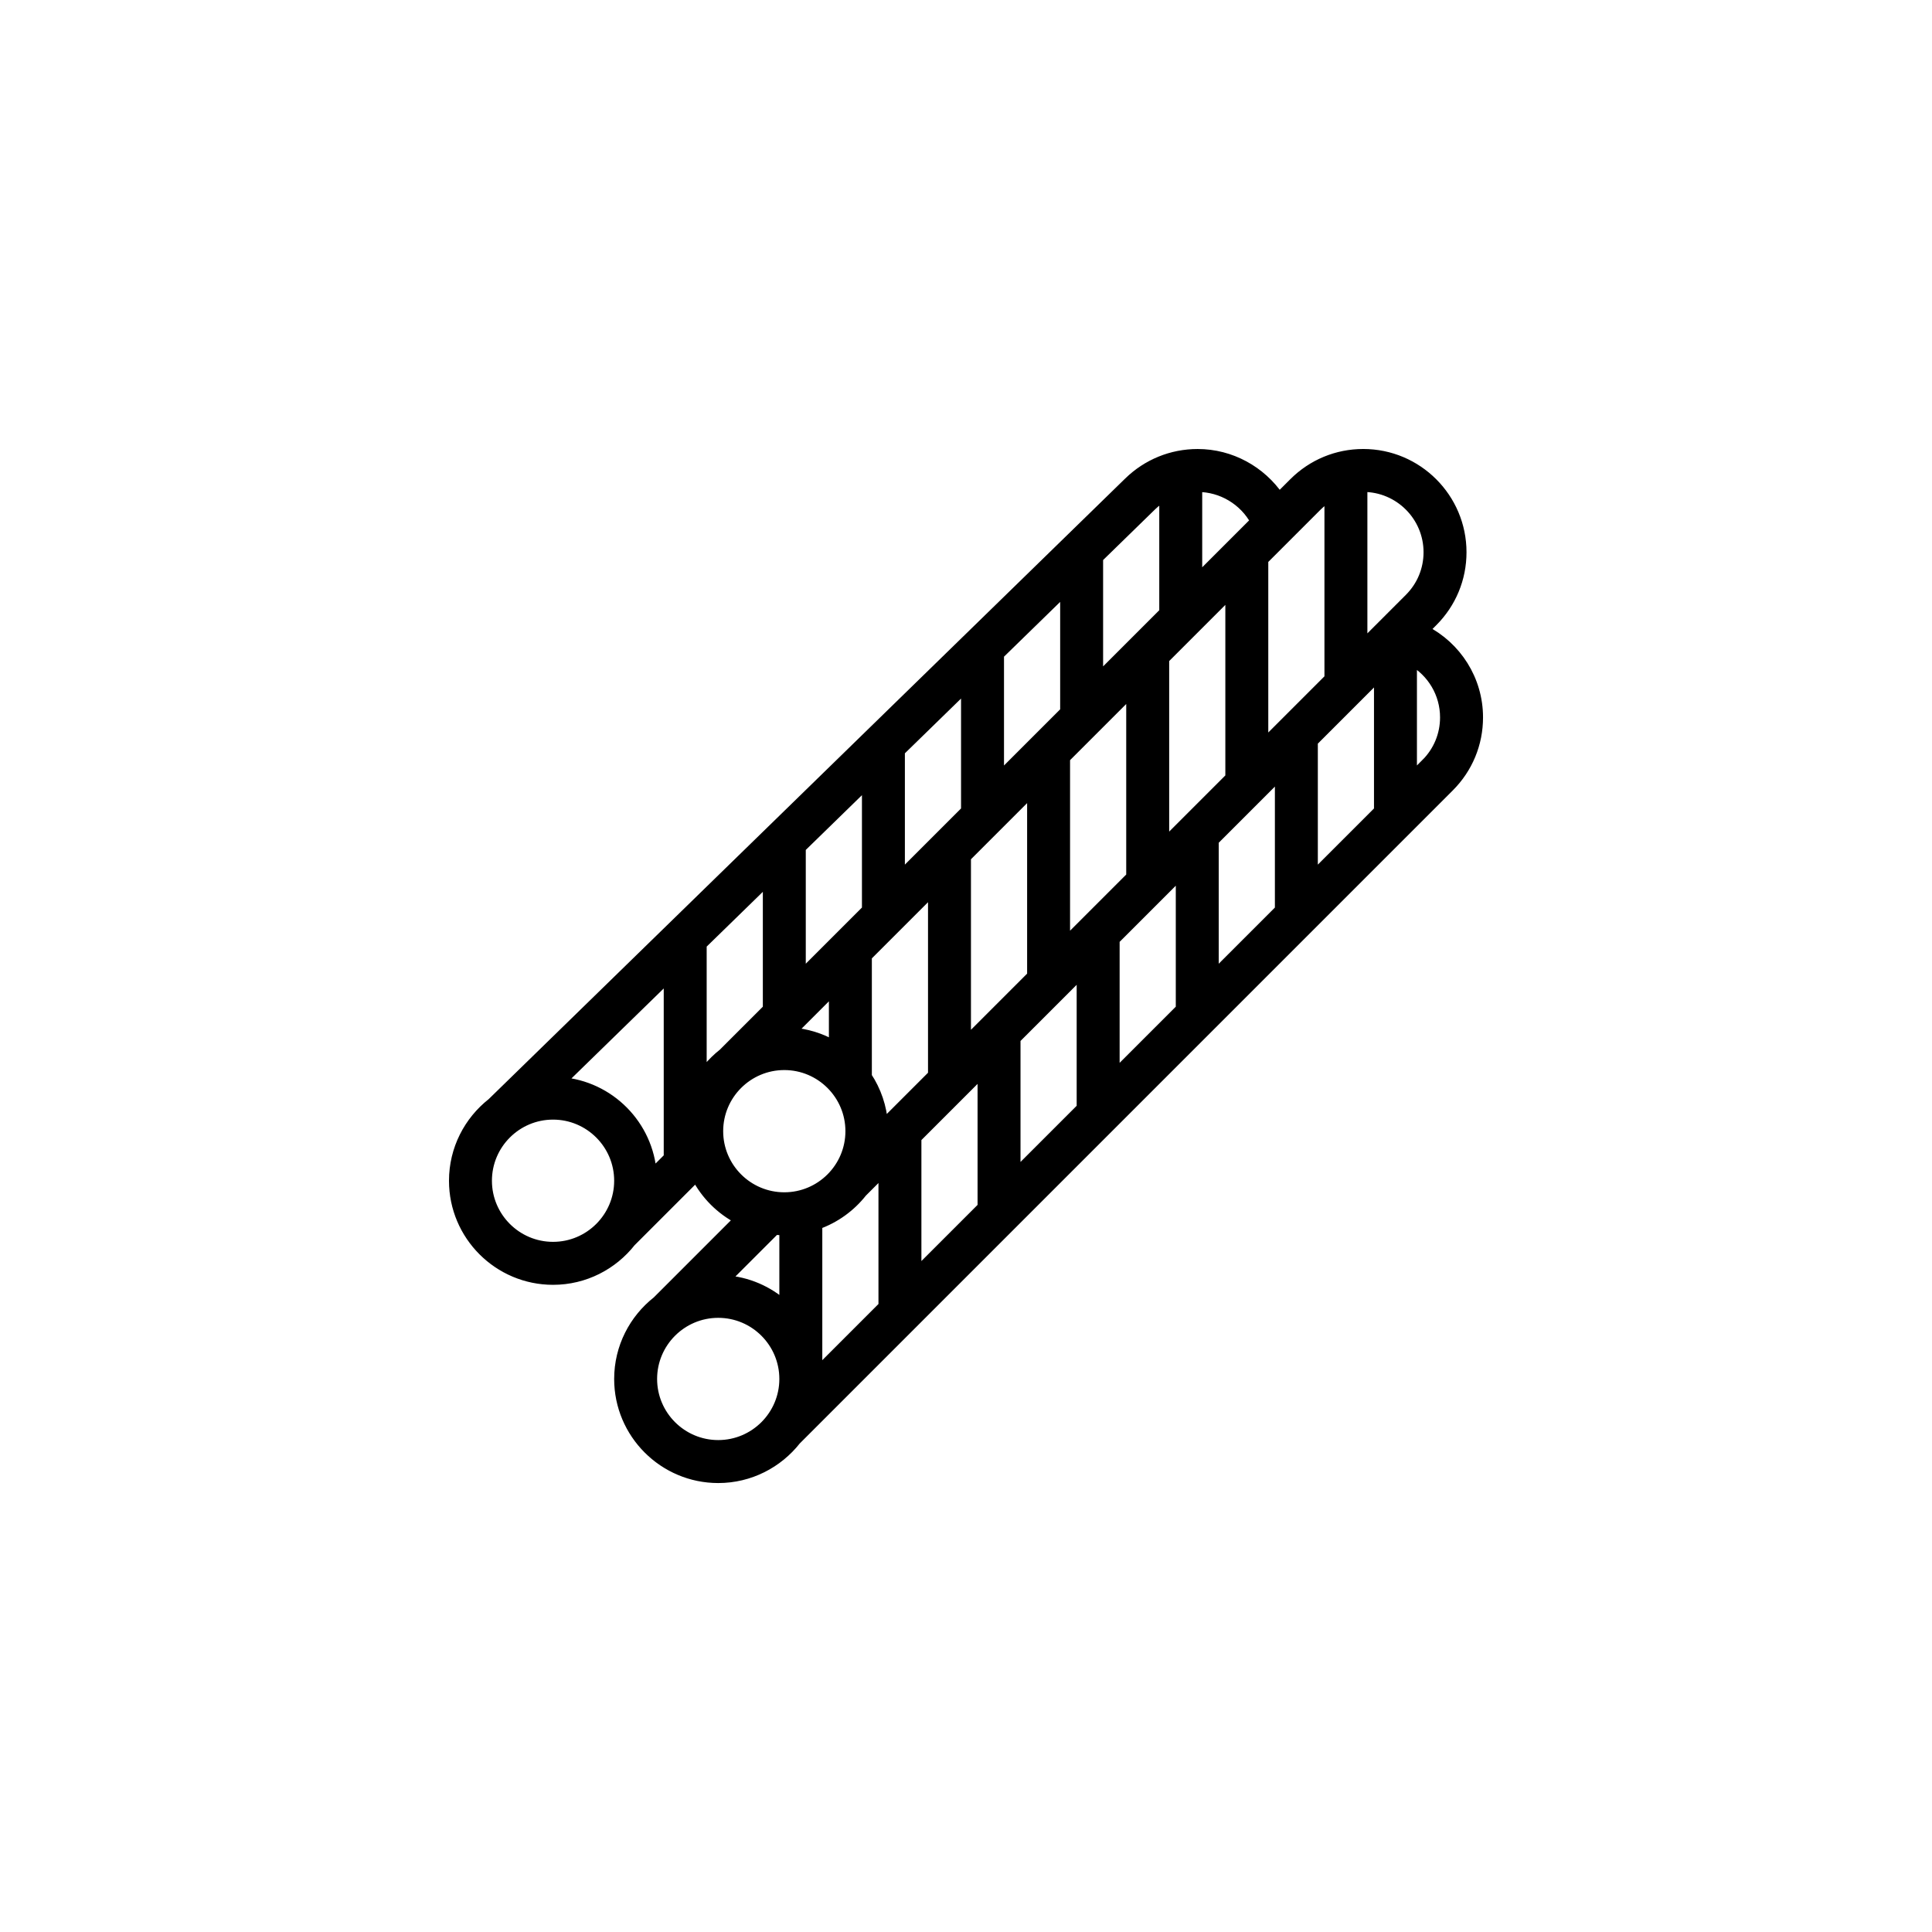
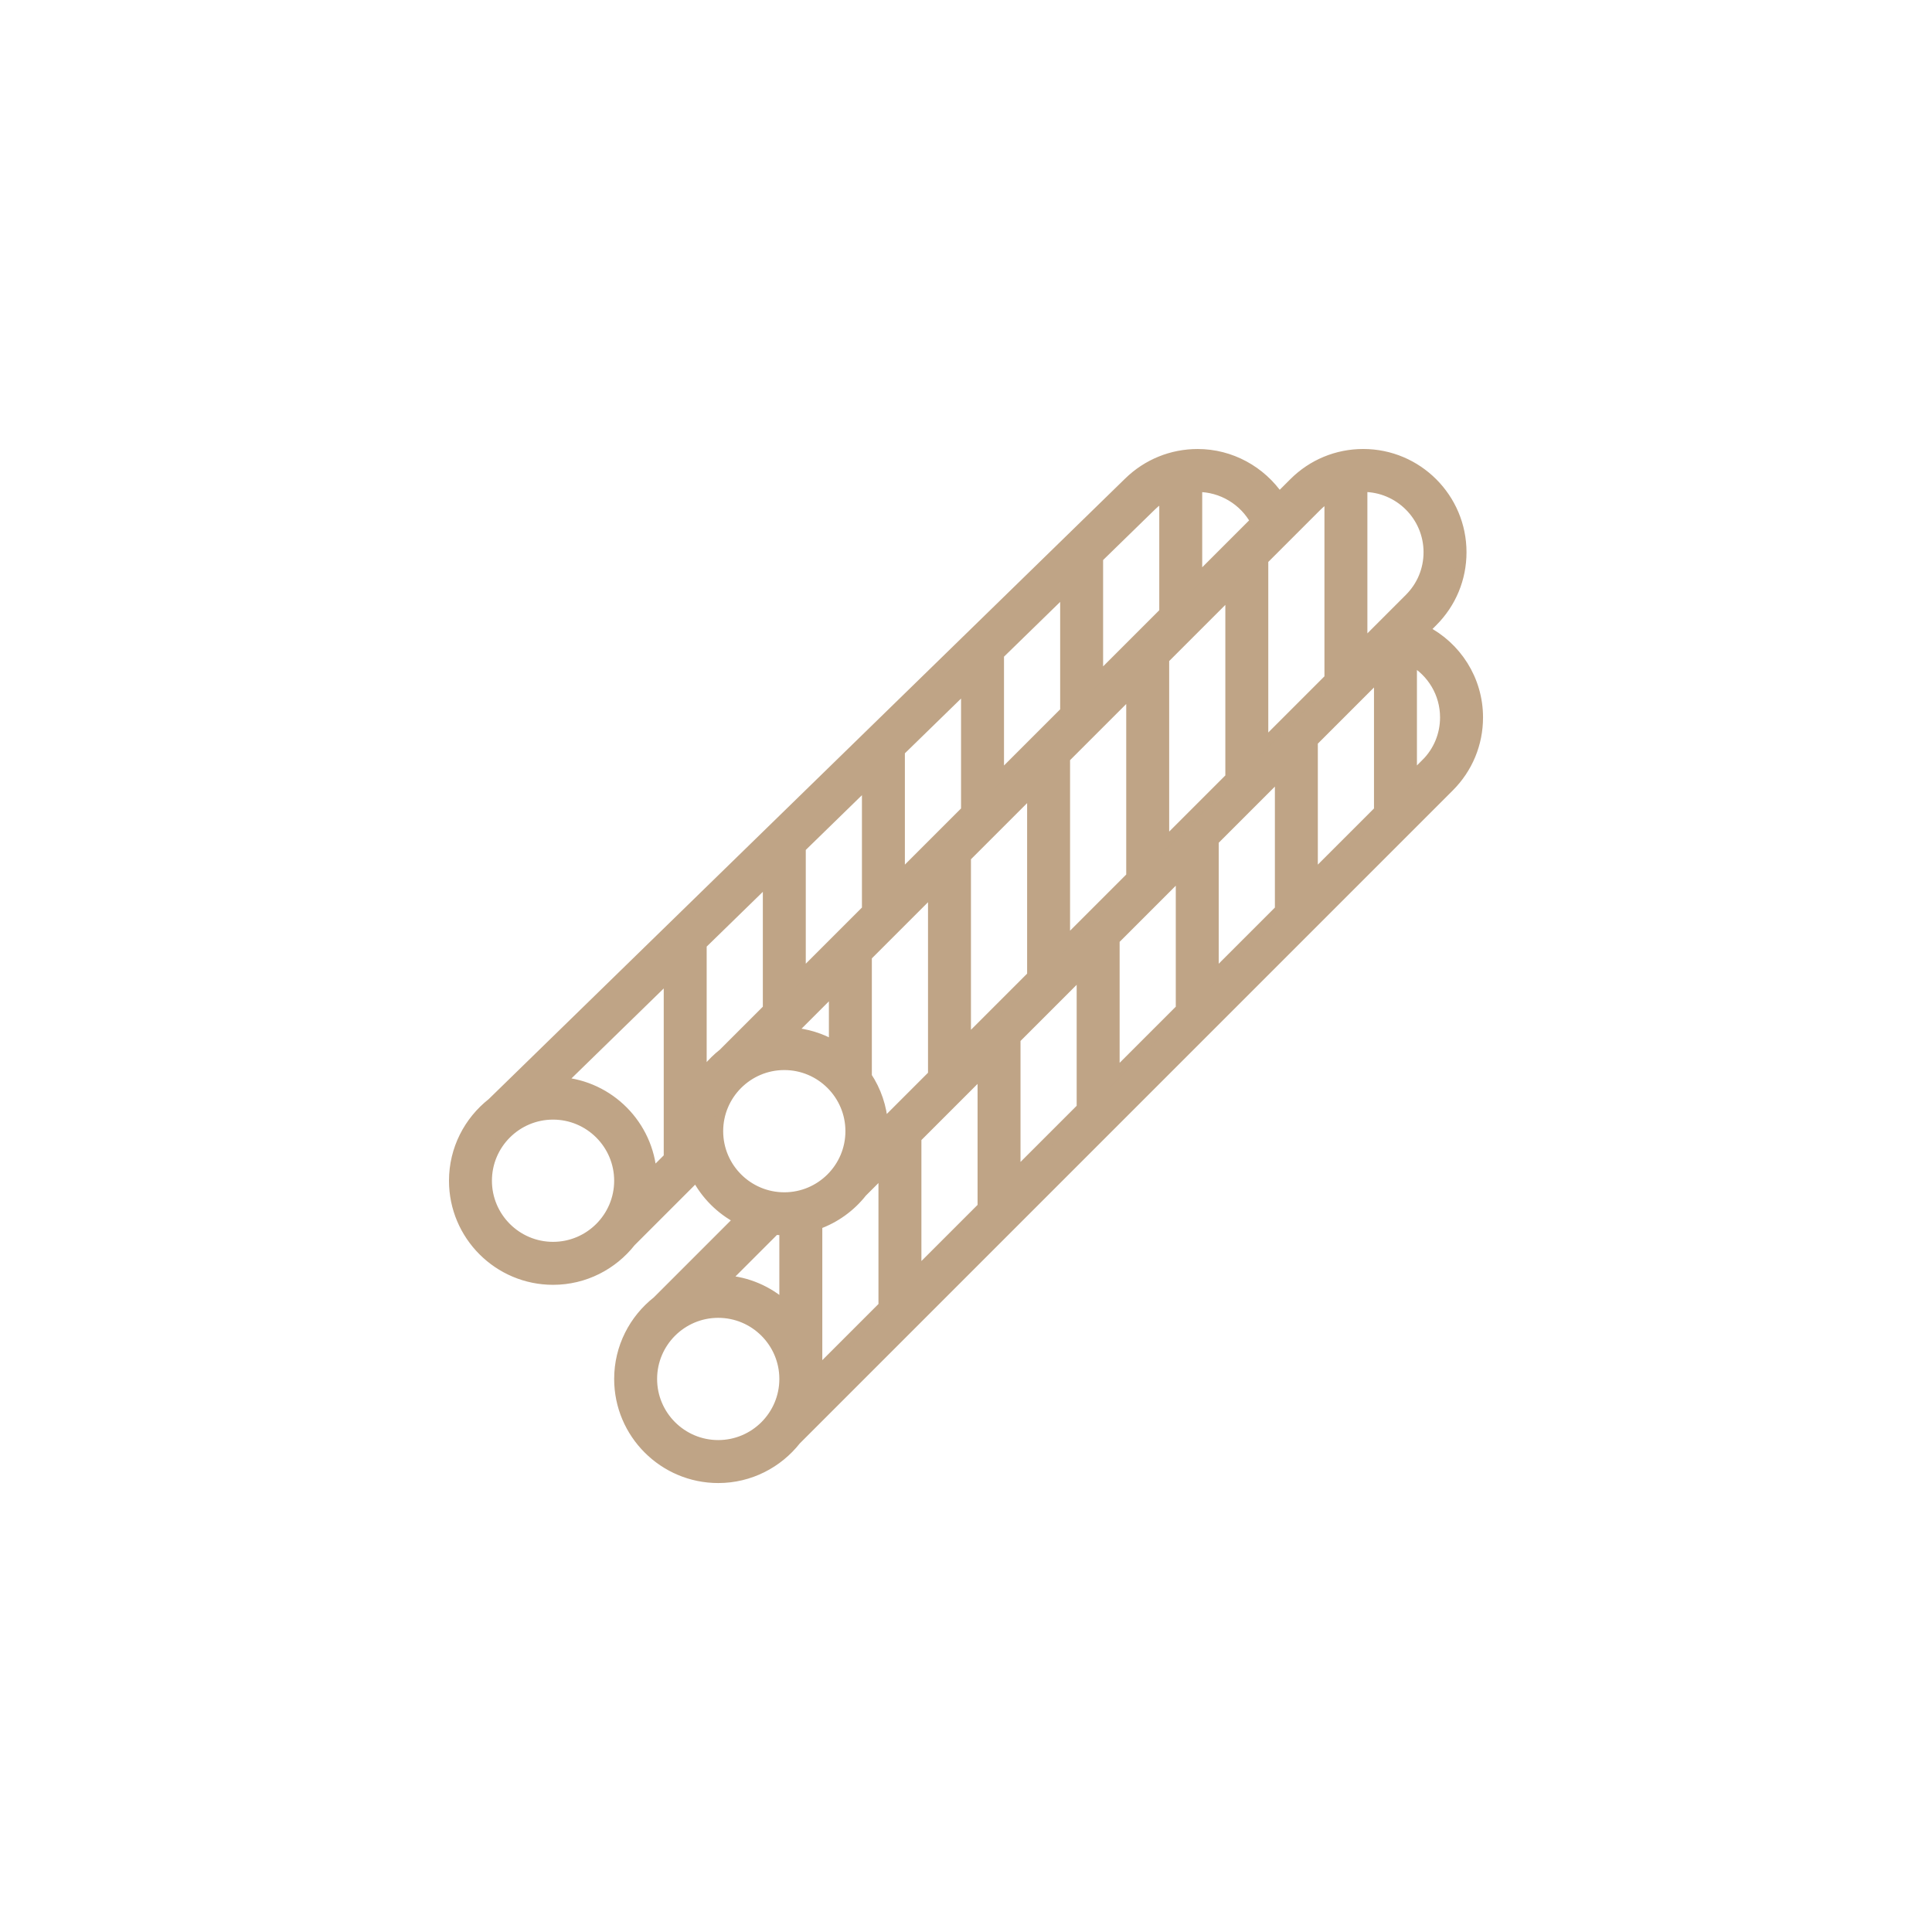
<svg xmlns="http://www.w3.org/2000/svg" id="Capa_1" data-name="Capa 1" viewBox="0 0 1169.3 1169.3">
  <defs>
    <style>
      .cls-1 {
-         stroke: #000;
+         fill: #bfa486;
+         stroke: #bfa486;
        stroke-miterlimit: 10;
        stroke-width: 6px;
      }
    </style>
  </defs>
  <path class="cls-1" d="M862.05,381.37l5.09-5.09c11.24-11.24,17.43-26.17,17.43-42.06,0-32.8-26.68-59.48-59.48-59.48-15.89,0-30.82,6.19-42.06,17.43l-8.87,8.87c-10.96-16.09-29.25-26.29-49.31-26.29-15.67,0-30.48,6.03-41.71,16.97l-385.39,375.76c-13.99,11-23.01,28.02-23.01,47.15,0,33.08,26.9,59.98,59.98,59.98,19.11,0,36.13-9.02,47.12-22.98l39.56-39.56c5.73,11.08,14.78,20.12,25.85,25.85l-49.56,49.56c-13.97,10.99-22.98,28-22.98,47.12,0,33.08,26.9,59.98,59.98,59.98,19.11,0,36.13-9.02,47.12-22.98l395.33-395.33c11.24-11.24,17.43-26.17,17.43-42.06,0-22.87-13.03-42.9-32.51-52.83h0ZM494.68,741.11c10.8-3.84,20.17-10.65,27.12-19.48l12.87-12.87v81.7l-39.99,39.99v-89.33ZM744.61,358.86v111.69l-39.99,39.99v-111.69l39.99-39.99ZM684.62,530.53l-39.99,39.99v-111.69l39.99-39.99v111.69ZM584.65,630.5v-111.69l39.99-39.99v111.69l-39.99,39.99ZM604.65,470.54v-74.37l39.99-38.99v73.37l-39.99,39.99ZM584.65,490.54l-39.99,39.99v-75.87l39.99-38.99v74.87ZM524.67,550.52l-39.99,39.99v-77.37l39.99-38.99v76.37ZM504.67,598.79v33.97c-7.76-4.51-16.61-7.3-26.05-7.92l26.05-26.05ZM524.67,651.53v-72.74l39.99-39.99v111.69l-30.19,30.19c-.7-10.72-4.18-20.68-9.8-29.15ZM554.66,688.76l39.99-39.99v81.7l-39.99,39.99v-81.7ZM614.64,628.78l39.99-39.99v81.7l-39.99,39.99v-81.7ZM674.63,568.8l39.99-39.99v81.7l-39.99,39.99v-81.7ZM734.61,508.81l39.99-39.99v81.7l-39.99,39.99v-81.7ZM794.59,448.83l39.99-39.99v81.7l-39.99,39.99v-81.7ZM864.57,334.22c0,10.55-4.11,20.46-11.57,27.92l-28.42,28.42v-95.78c.17,0,.33-.05.5-.05,21.77,0,39.49,17.72,39.49,39.49ZM797.16,306.3c2.25-2.25,4.78-4.08,7.43-5.7v109.97l-39.99,39.99v-111.7l32.56-32.56ZM759.75,315.44l-35.14,35.14v-55.82c.08,0,.16-.02.24-.02,14.66,0,28.01,8.12,34.9,20.7ZM697.11,306.02c2.28-2.22,4.84-4.02,7.51-5.62v70.17l-39.99,39.99v-72.87l32.48-31.67ZM334.72,754.6c-22.05,0-39.99-17.93-39.99-39.99s17.93-39.99,39.99-39.99,39.99,17.93,39.99,39.99-17.93,39.99-39.99,39.99ZM394.51,710.68c-1.95-29.71-25.56-53.54-55.18-55.81l65.38-63.74v117.64h19.99v-137.13l39.99-38.99v77.87l-27,27c-13.97,10.99-22.98,28-22.98,47.12,0,1.88.11,3.74.28,5.58l-20.47,20.47ZM434.69,684.62c0-22.05,17.93-39.99,39.99-39.99s39.99,17.93,39.99,39.99-17.93,39.99-39.99,39.99-39.99-17.93-39.99-39.99ZM474.68,744.61v45.39c-9.71-8.72-22.23-14.3-36.05-15.21l30.47-30.47c1.84.18,3.7.29,5.58.29h0ZM434.69,874.57c-22.05,0-39.99-17.93-39.99-39.99s17.93-39.99,39.99-39.99,39.99,17.93,39.99,39.99-17.93,39.99-39.99,39.99ZM863,462.12l-8.43,8.43v-70.68c12.07,6.85,19.99,19.75,19.99,34.32,0,10.56-4.11,20.47-11.57,27.93h0Z" />
</svg>
